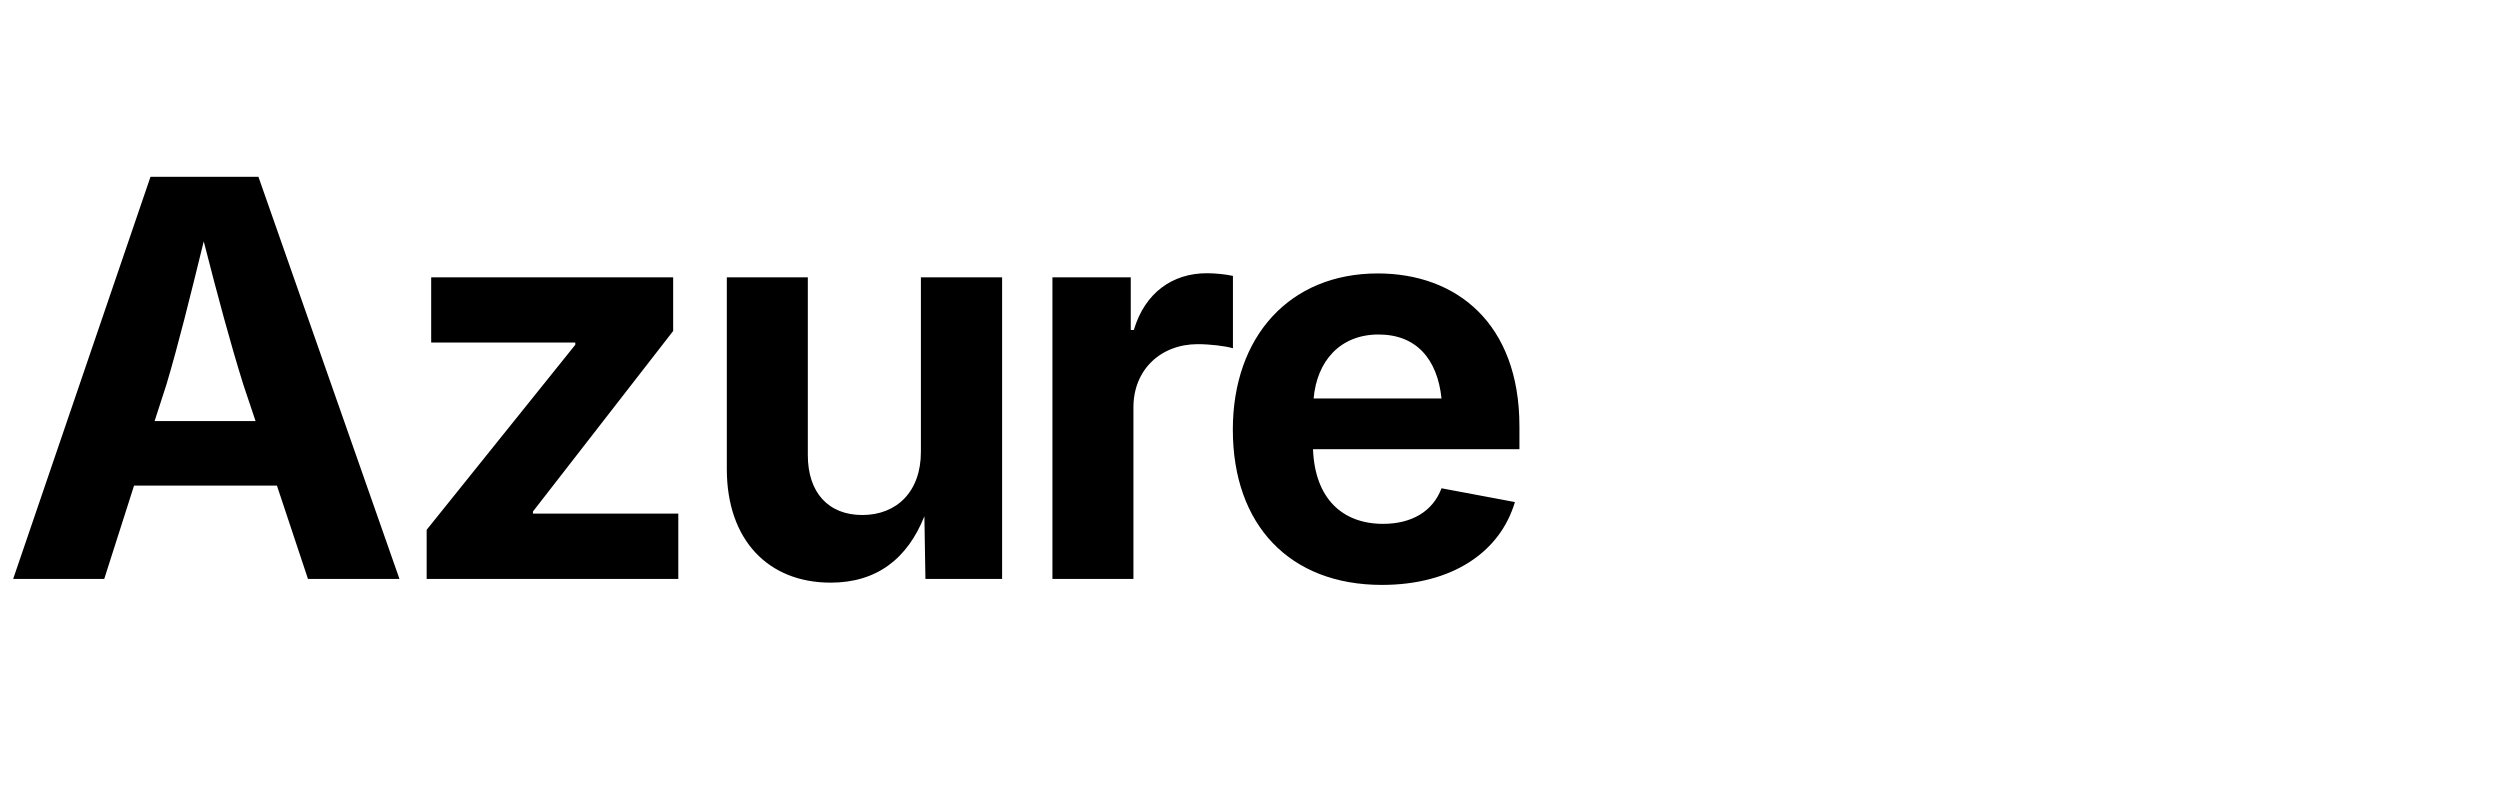
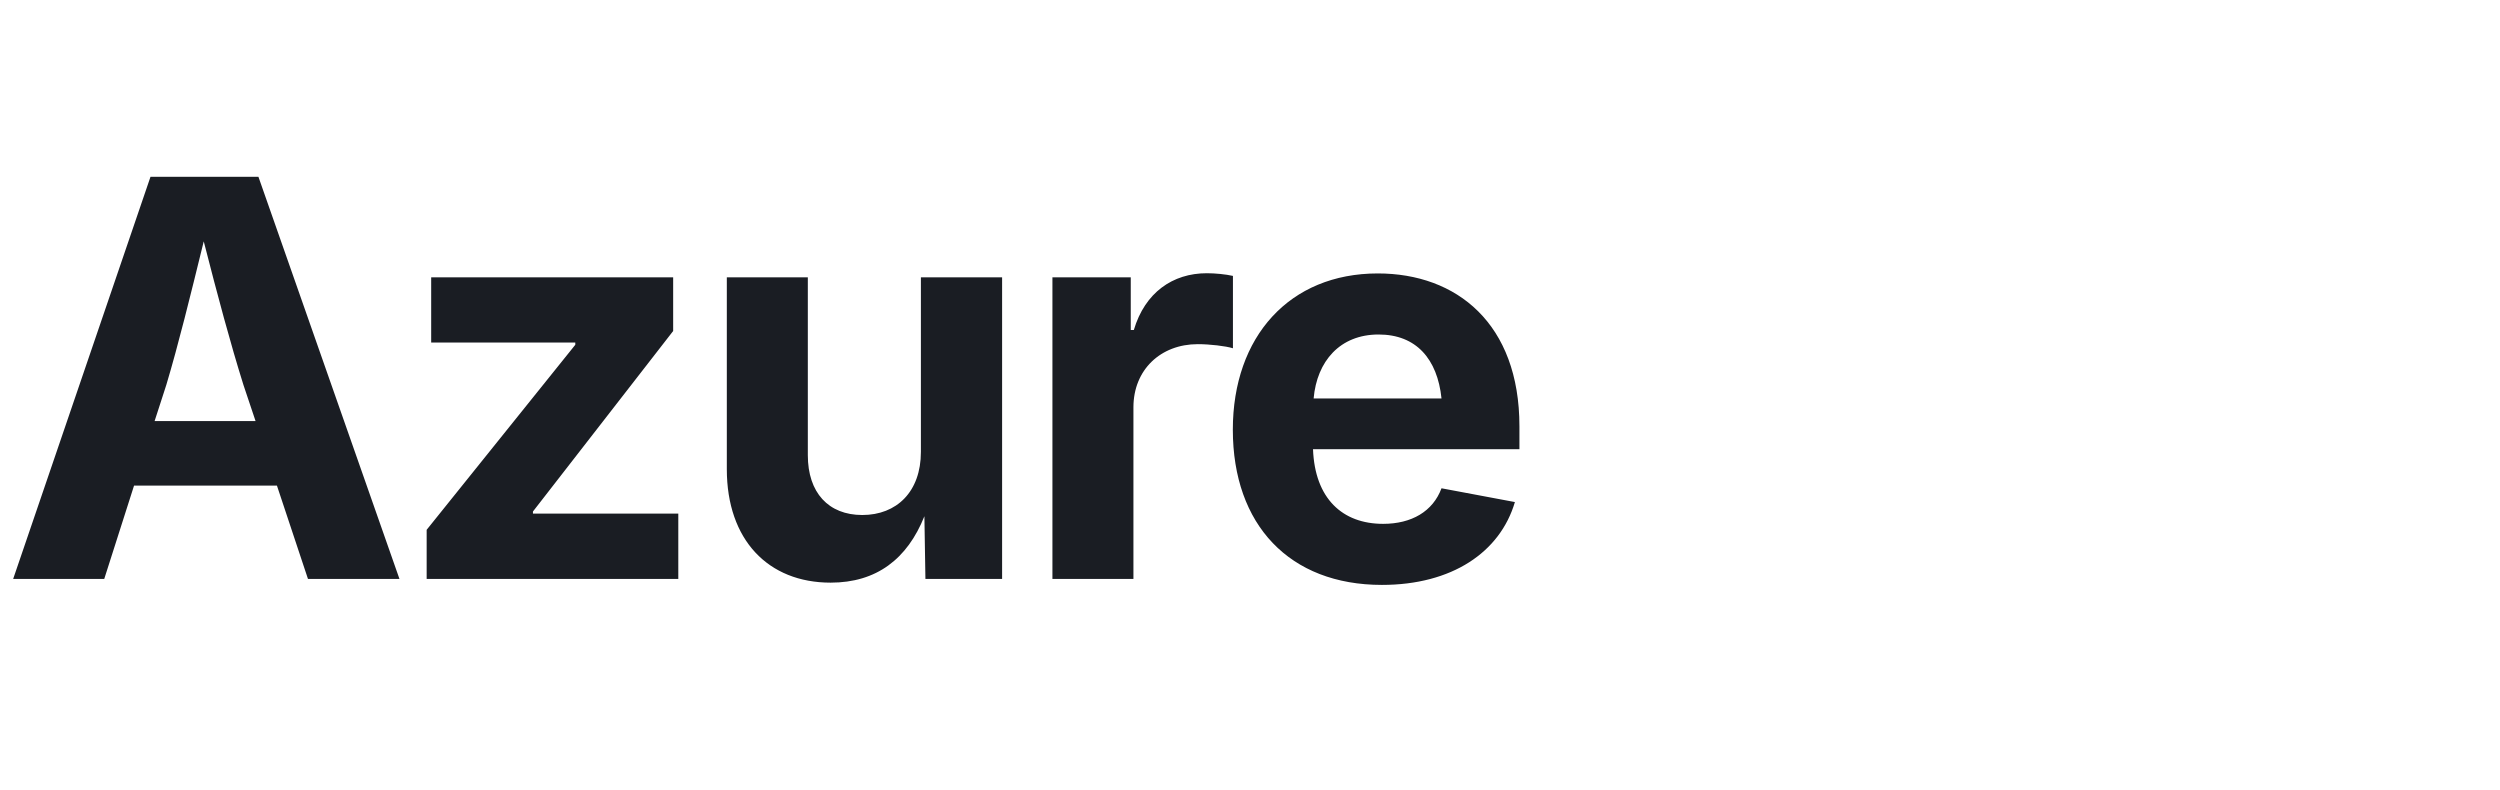
<svg xmlns="http://www.w3.org/2000/svg" viewBox="0 0 190 60" width="190" height="60" role="img" aria-label="Azure">
-   <text x="0" y="44" fill="currentColor" font-family="'DM Sans','Inter','Helvetica Neue',Helvetica,Arial,sans-serif" font-size="42" font-weight="700" letter-spacing="-1.4">Azure</text>
+   <text x="0" y="44" fill="#1a1d23" font-family="'DM Sans','Inter','Helvetica Neue',Helvetica,Arial,sans-serif" font-size="42" font-weight="700" letter-spacing="-1.4">Azure</text>
</svg>
